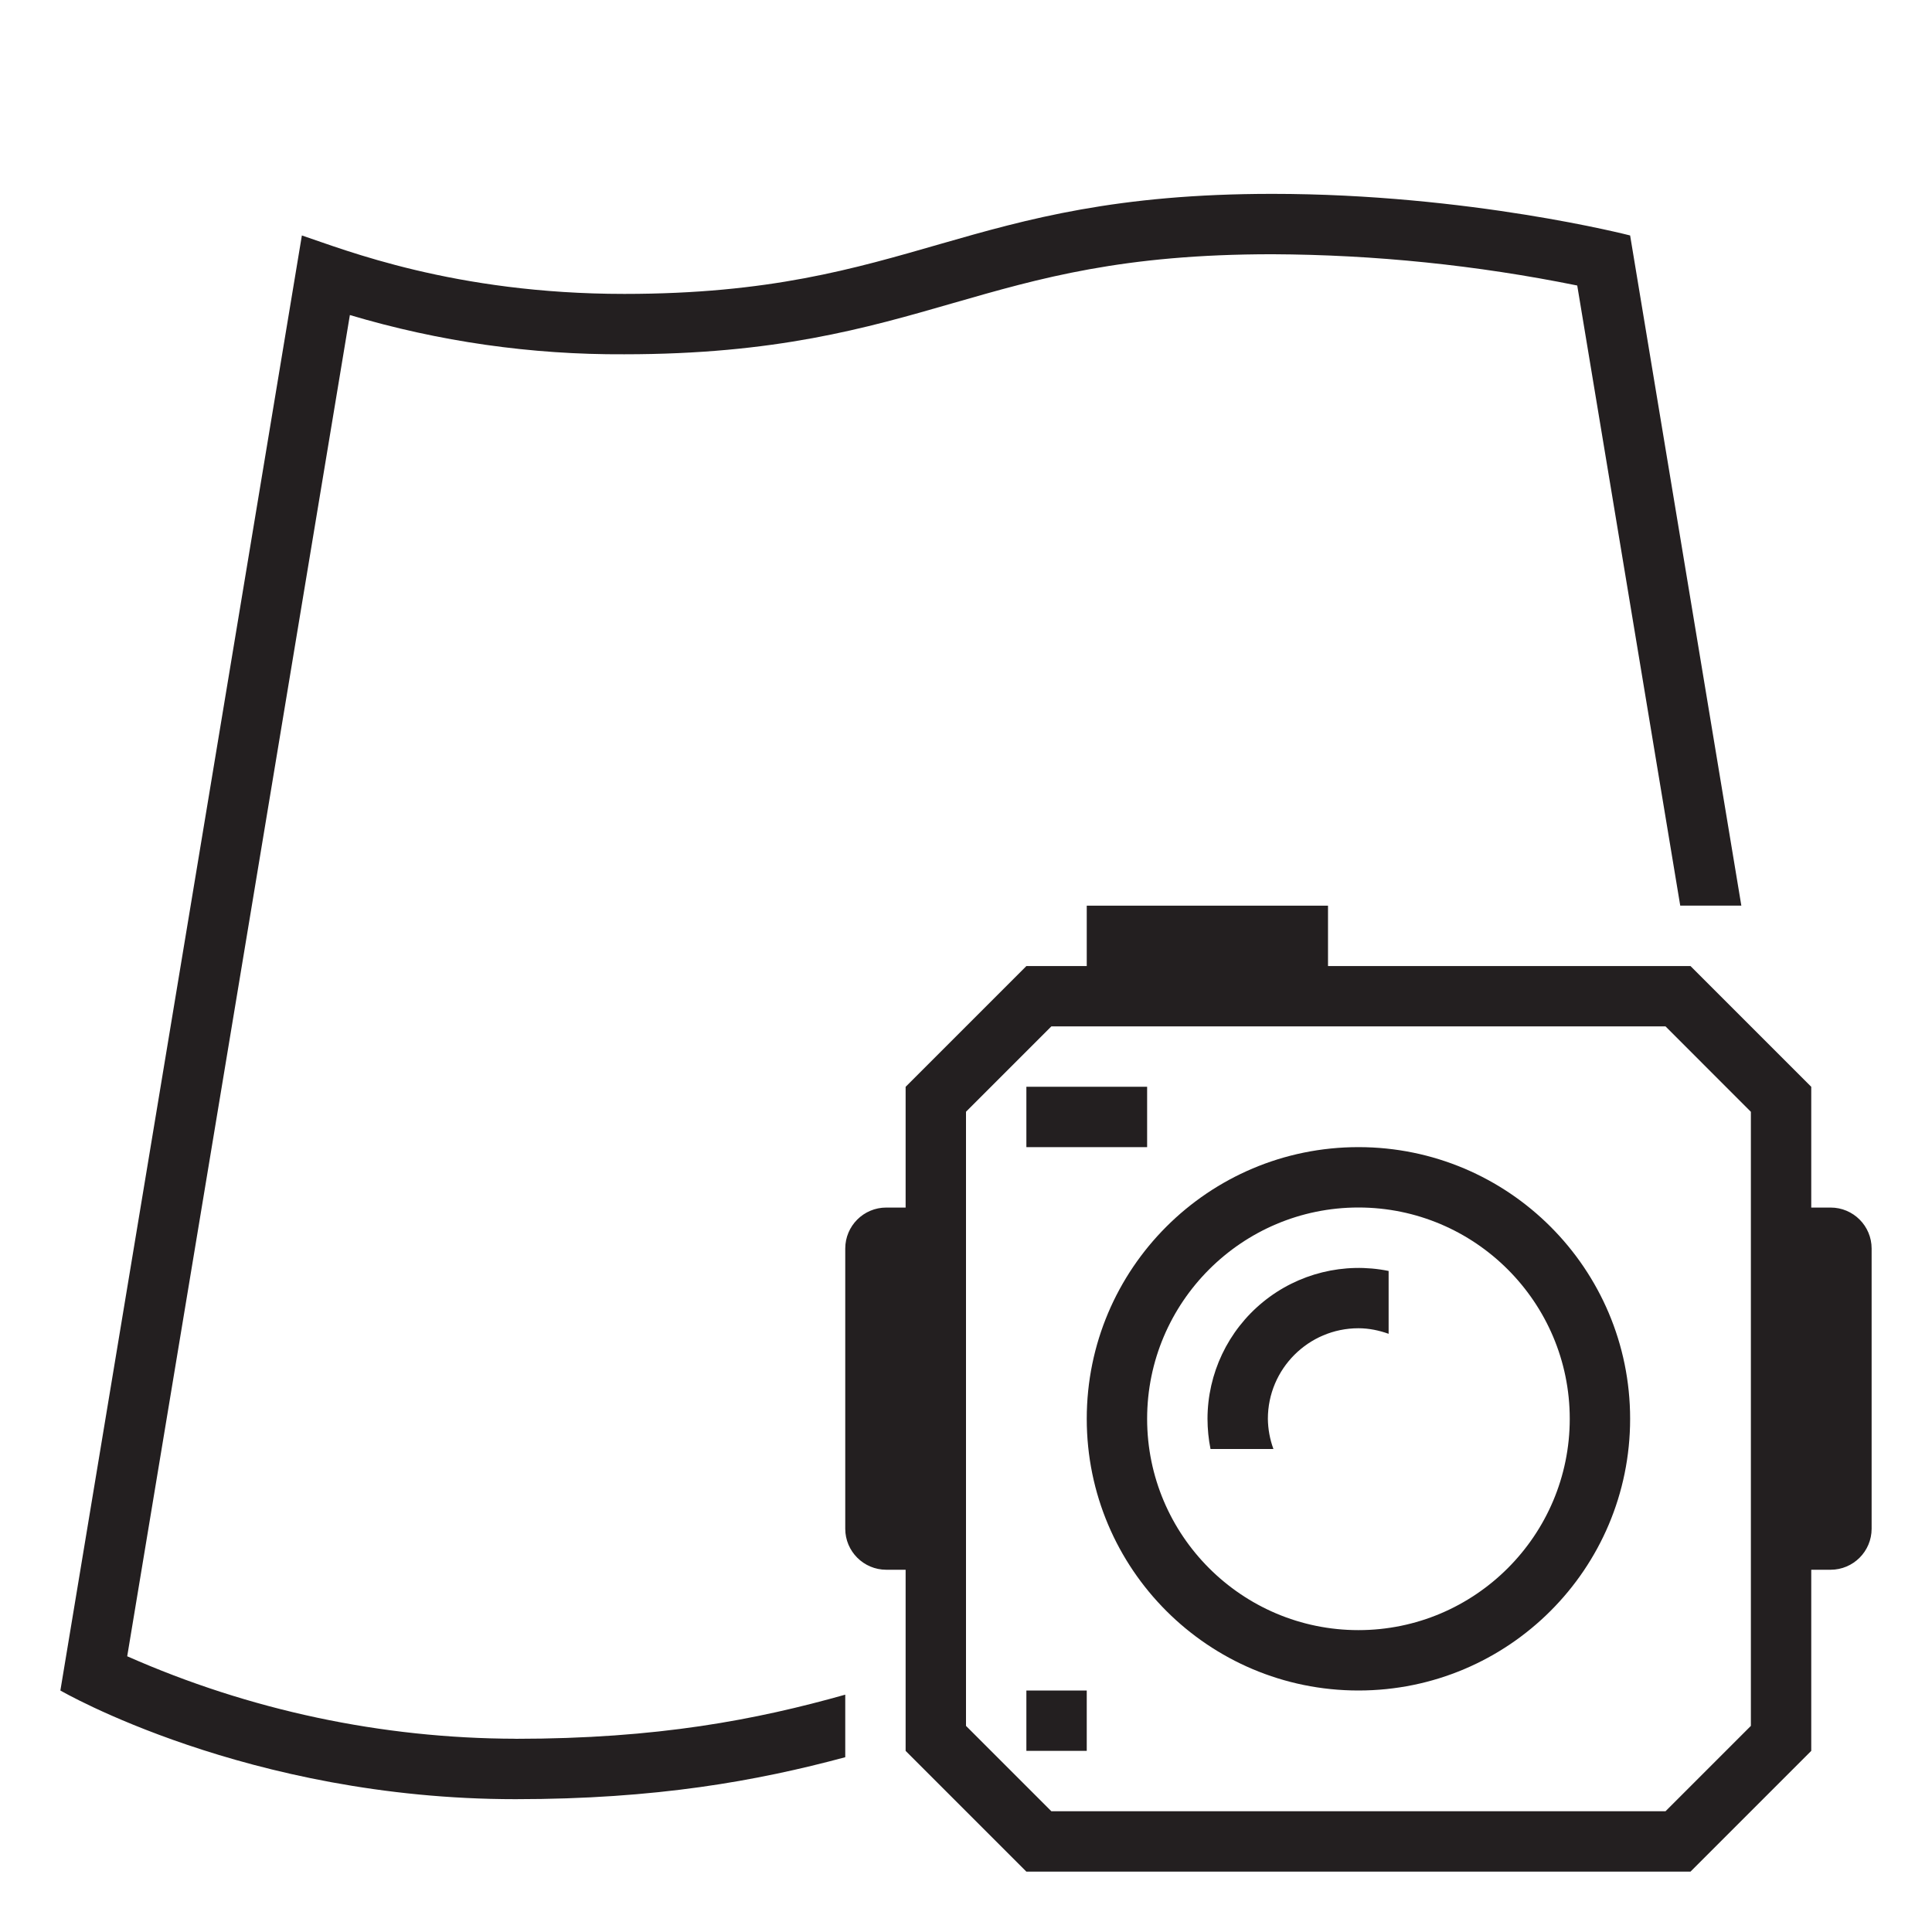
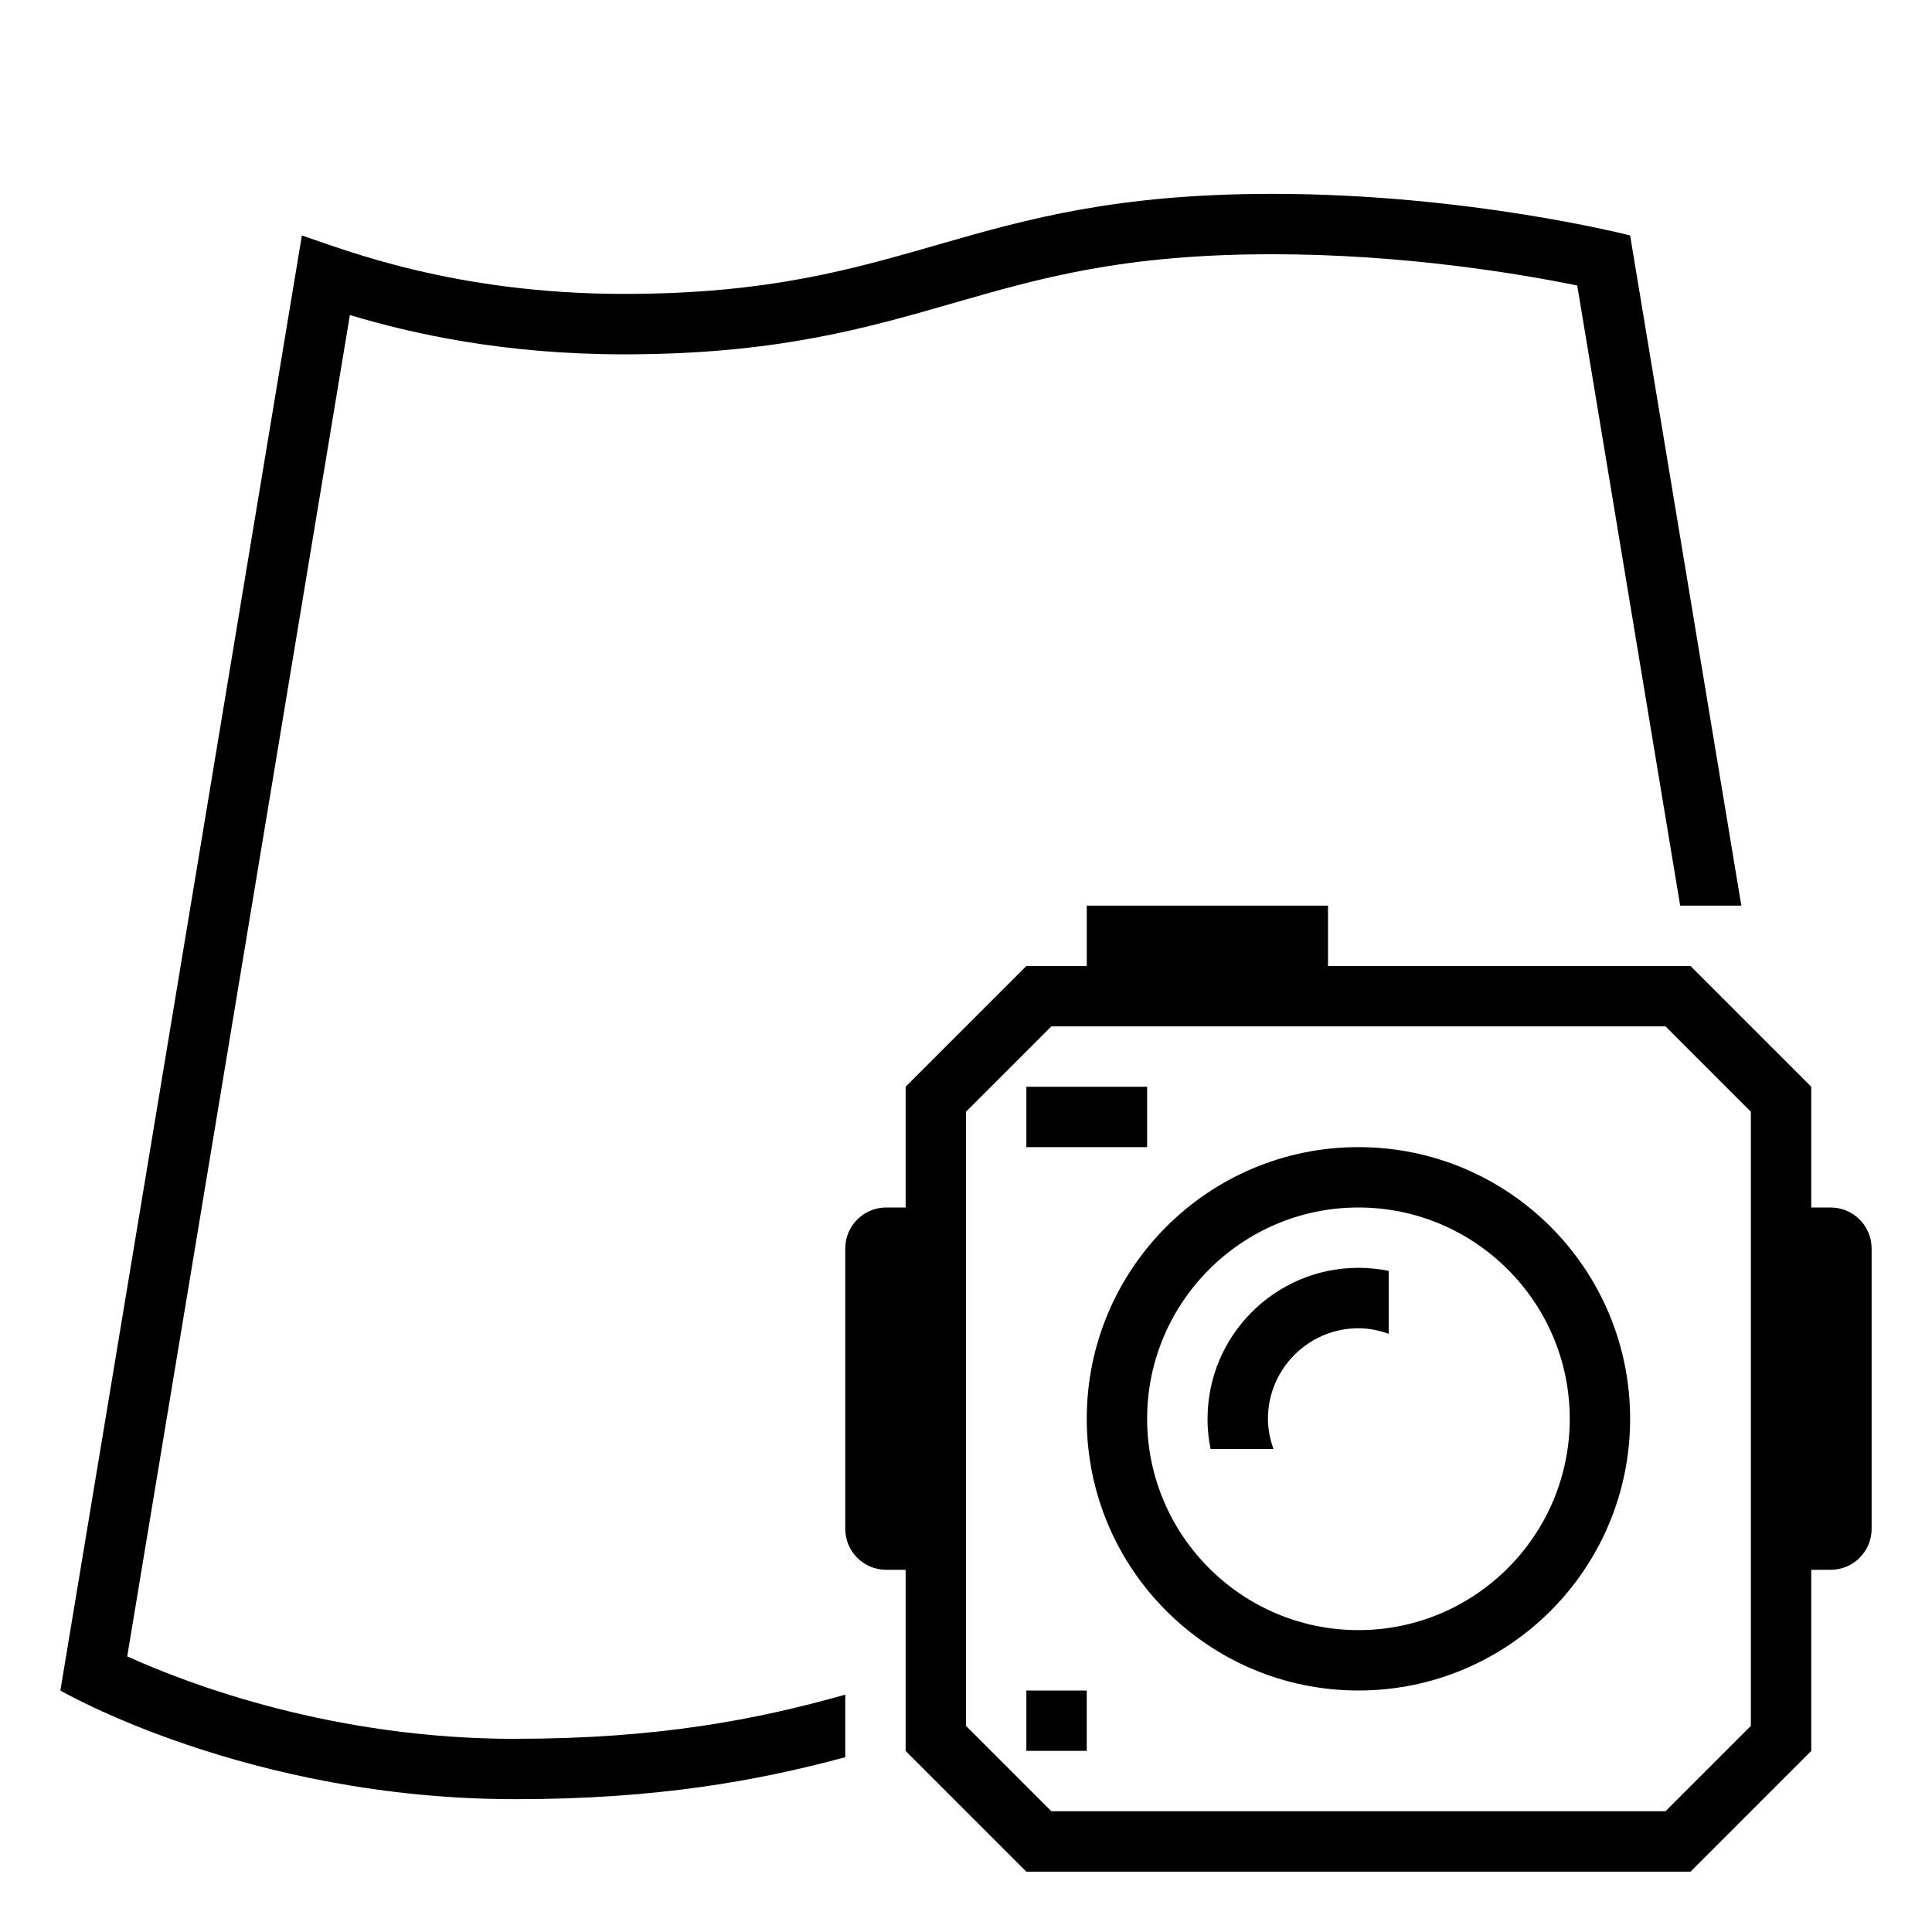
- <svg xmlns="http://www.w3.org/2000/svg" viewBox="0 0 32 32">
-   <path d="M0 0h32v32H0z" style="fill:none" />
-   <path d="M8.538 28.8c2.357 0 3.989-.316 5.462-.731v1.036c-1.464.394-3.133.695-5.462.695C4.093 29.8 1 28 1 28L5 3.9c.7.233 2.519.968 5.34.968 4.807 0 5.59-1.657 10.734-1.657 3.26 0 5.926.689 5.926.689L28.842 15H27.83L26.124 4.729a26 26 0 0 0-5.05-.518c-2.474 0-3.842.393-5.29.81-1.445.417-2.94.847-5.445.847a15.6 15.6 0 0 1-4.544-.65L2.107 27.433a16 16 0 0 0 6.43 1.366M31 20.679v4.642a.68.68 0 0 1-.679.679H30v3l-2 2H17l-2-2v-3h-.321a.68.68 0 0 1-.679-.679V20.68c0-.375.304-.679.679-.679H15v-2l2-2h1v-1h3.996v1H28l2 2v2h.321c.375 0 .679.304.679.679m-2-2.265L27.586 17H17.414L16 18.414v10.172L17.414 30h10.172L29 28.586zM27 23.5a4.5 4.5 0 1 1-9 0 4.5 4.5 0 0 1 9 0m-1 0c0-1.93-1.57-3.5-3.5-3.5S19 21.57 19 23.5s1.57 3.5 3.5 3.5 3.5-1.57 3.5-3.5M19 18h-2v1h2zm-2 11h1v-1h-1zm3-5.5q.001.257.05.5h1.042a1.5 1.5 0 0 1-.092-.5c0-.827.673-1.5 1.5-1.5.176 0 .343.036.5.092v-1.041a2.502 2.502 0 0 0-3 2.45" style="fill:#231f20" />
+ <svg xmlns="http://www.w3.org/2000/svg" id="icons" viewBox="0 0 32 32">
+   <rect width="32" height="32" fill="none" />
+   <path d="M8.538,28.8c2.357,0,3.989-.316,5.462-.731v1.036c-1.464.395-3.133.695-5.462.695-4.444,0-7.538-1.8-7.538-1.8L5,3.9c.699.233,2.519.968,5.339.968,4.808,0,5.591-1.657,10.735-1.657,3.259,0,5.926.689,5.926.689l1.842,11.1h-1.013l-1.705-10.271c-.946-.193-2.862-.518-5.05-.518-2.475,0-3.842.394-5.29.811-1.445.416-2.94.847-5.445.847-2.005,0-3.528-.346-4.544-.651l-3.688,22.217c1.061.479,3.427,1.366,6.43,1.366ZM31,20.679v4.643c0,.375-.304.679-.679.679h-.321v3l-2,2h-11l-2-2v-3h-.321c-.375,0-.679-.304-.679-.679v-4.643c0-.375.304-.679.679-.679h.321v-2l2-2h1v-1h3.996v1h6.004l2,2v2h.321c.375,0,.679.304.679.679ZM29,18.414l-1.414-1.414h-10.172l-1.414,1.414v10.172l1.414,1.414h10.172l1.414-1.414v-10.172ZM27,23.5c0,2.485-2.015,4.5-4.5,4.5s-4.5-2.015-4.5-4.5,2.015-4.5,4.5-4.5,4.5,2.015,4.5,4.5ZM26,23.5c0-1.93-1.57-3.5-3.5-3.5s-3.5,1.57-3.5,3.5,1.57,3.5,3.5,3.5,3.5-1.57,3.5-3.5ZM19,18h-2v1h2v-1ZM17,29h1v-1h-1v1ZM20,23.5c0,.171.018.338.051.5h1.042c-.056-.157-.092-.324-.092-.5,0-.827.673-1.5,1.5-1.5.176,0,.343.036.5.092v-1.042c-.162-.033-.329-.051-.5-.051-1.379,0-2.5,1.121-2.5,2.5Z" />
</svg>
